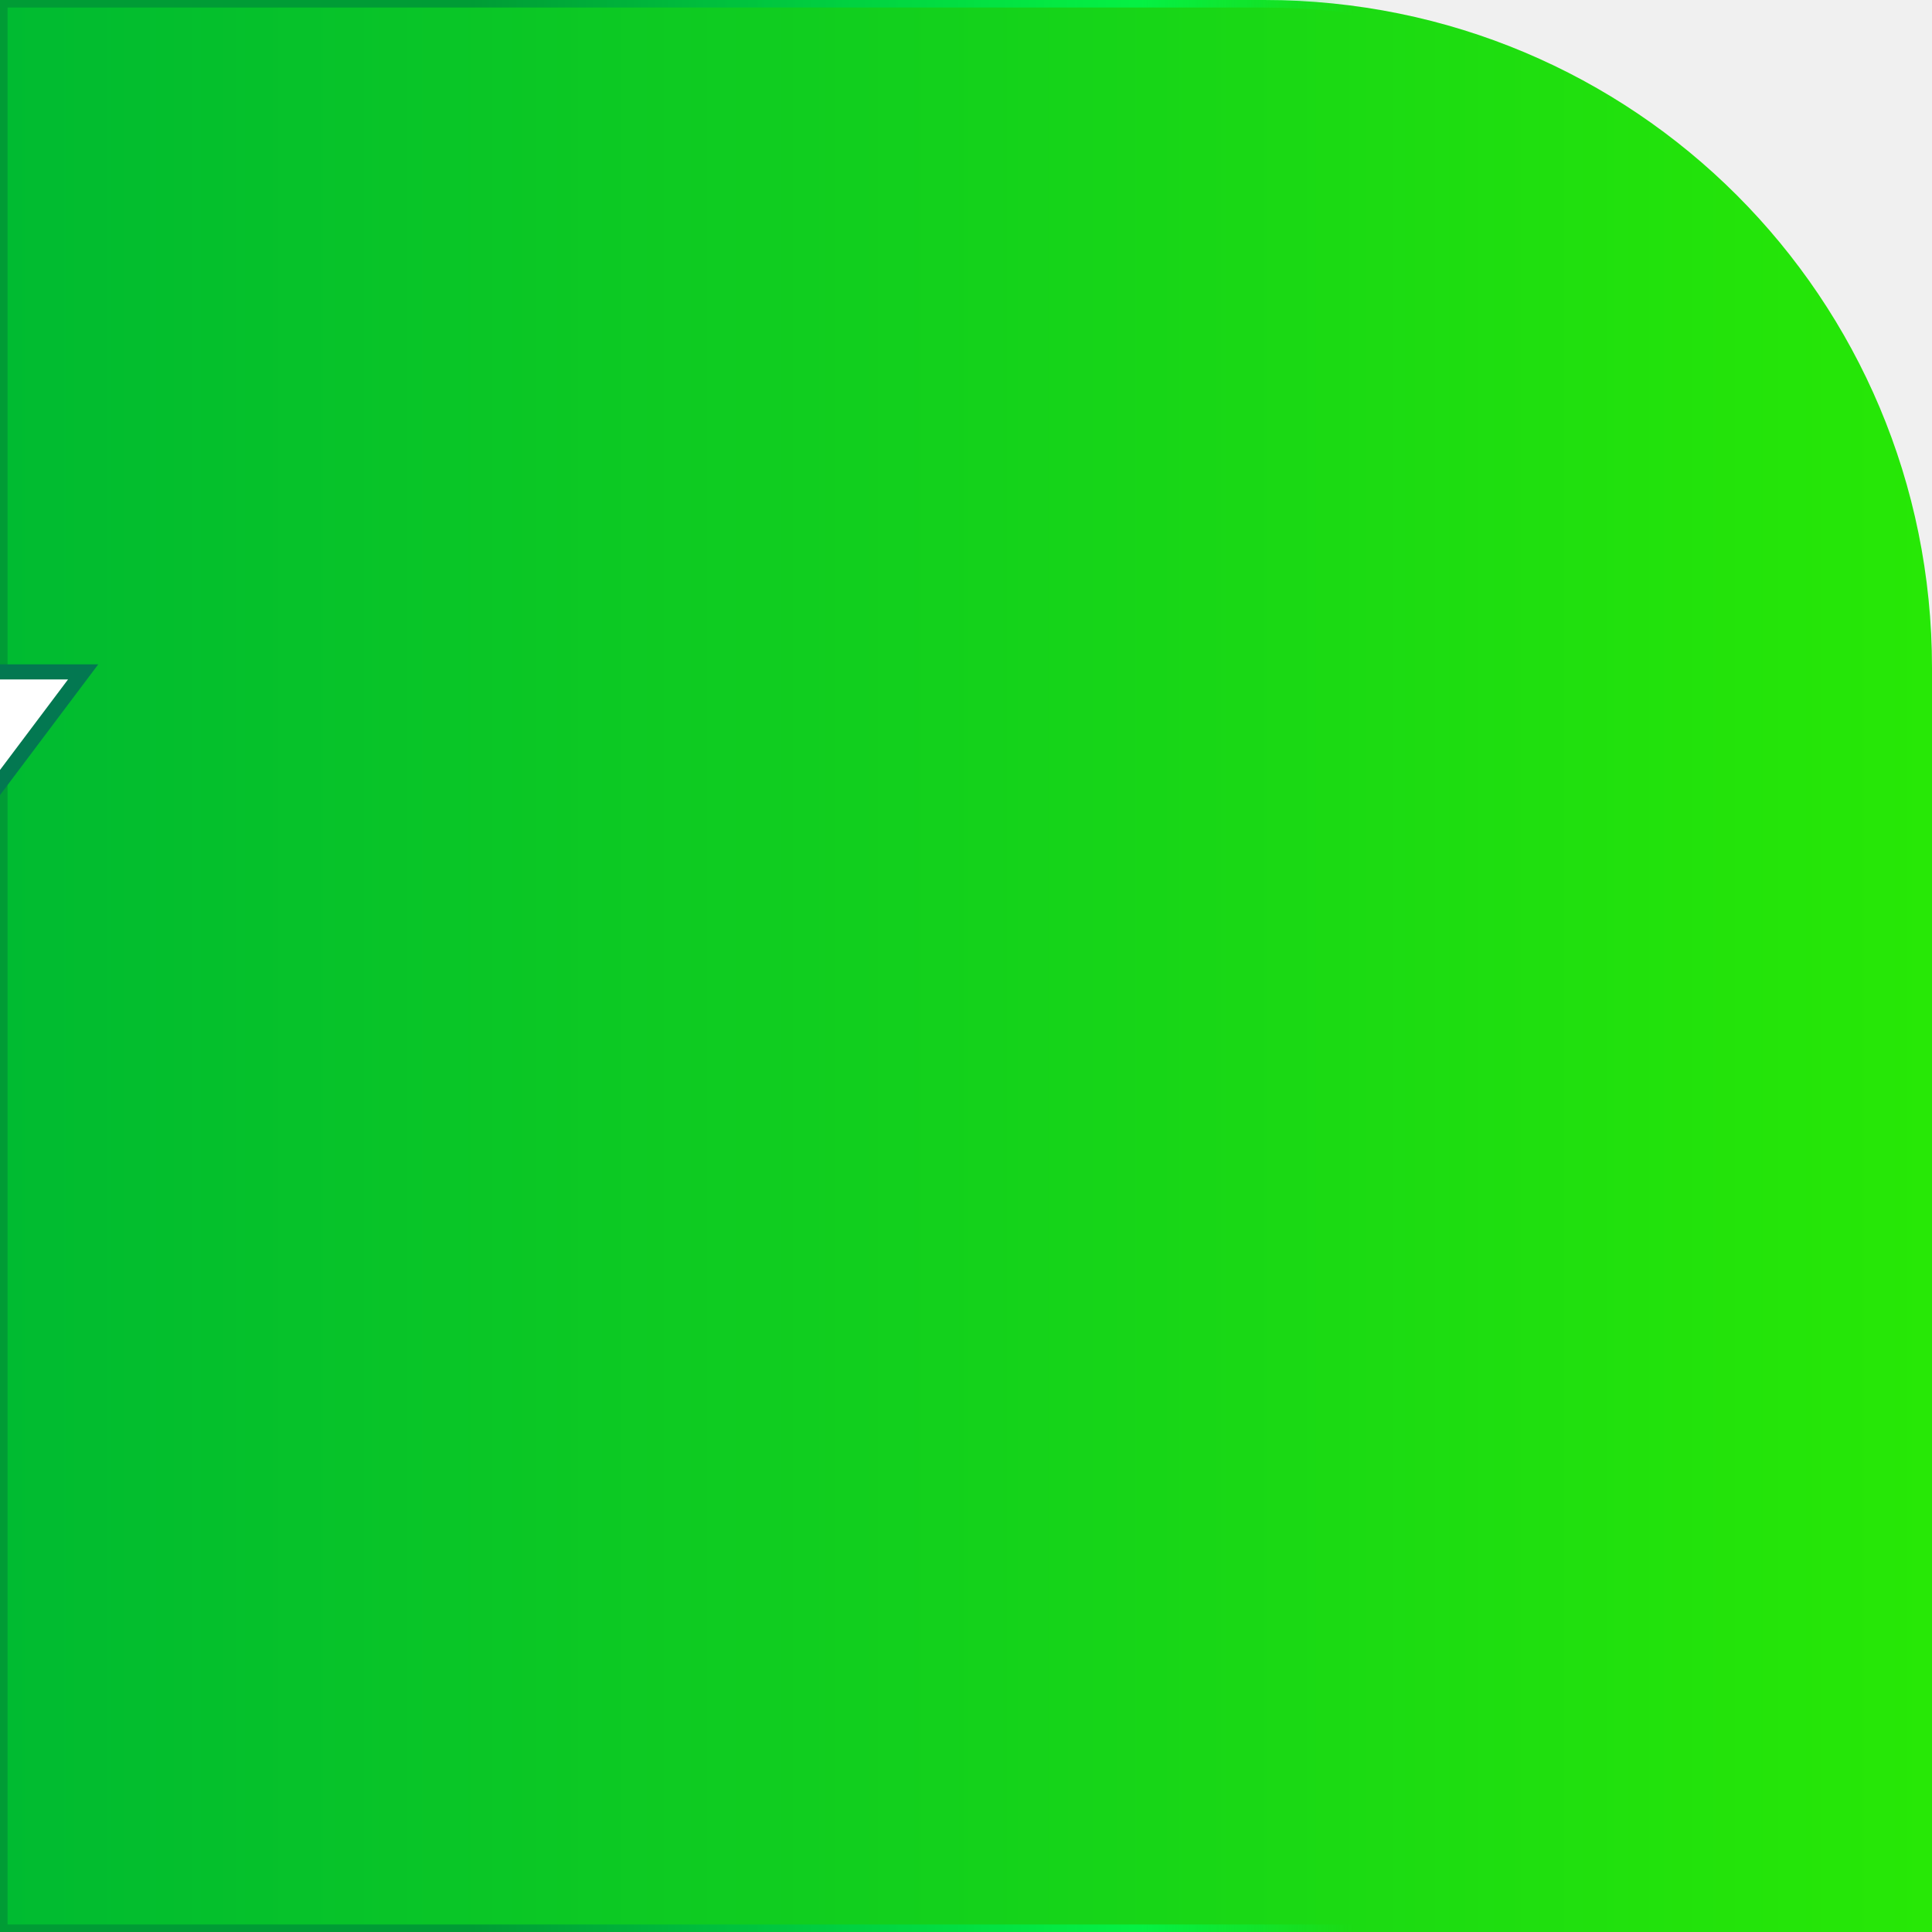
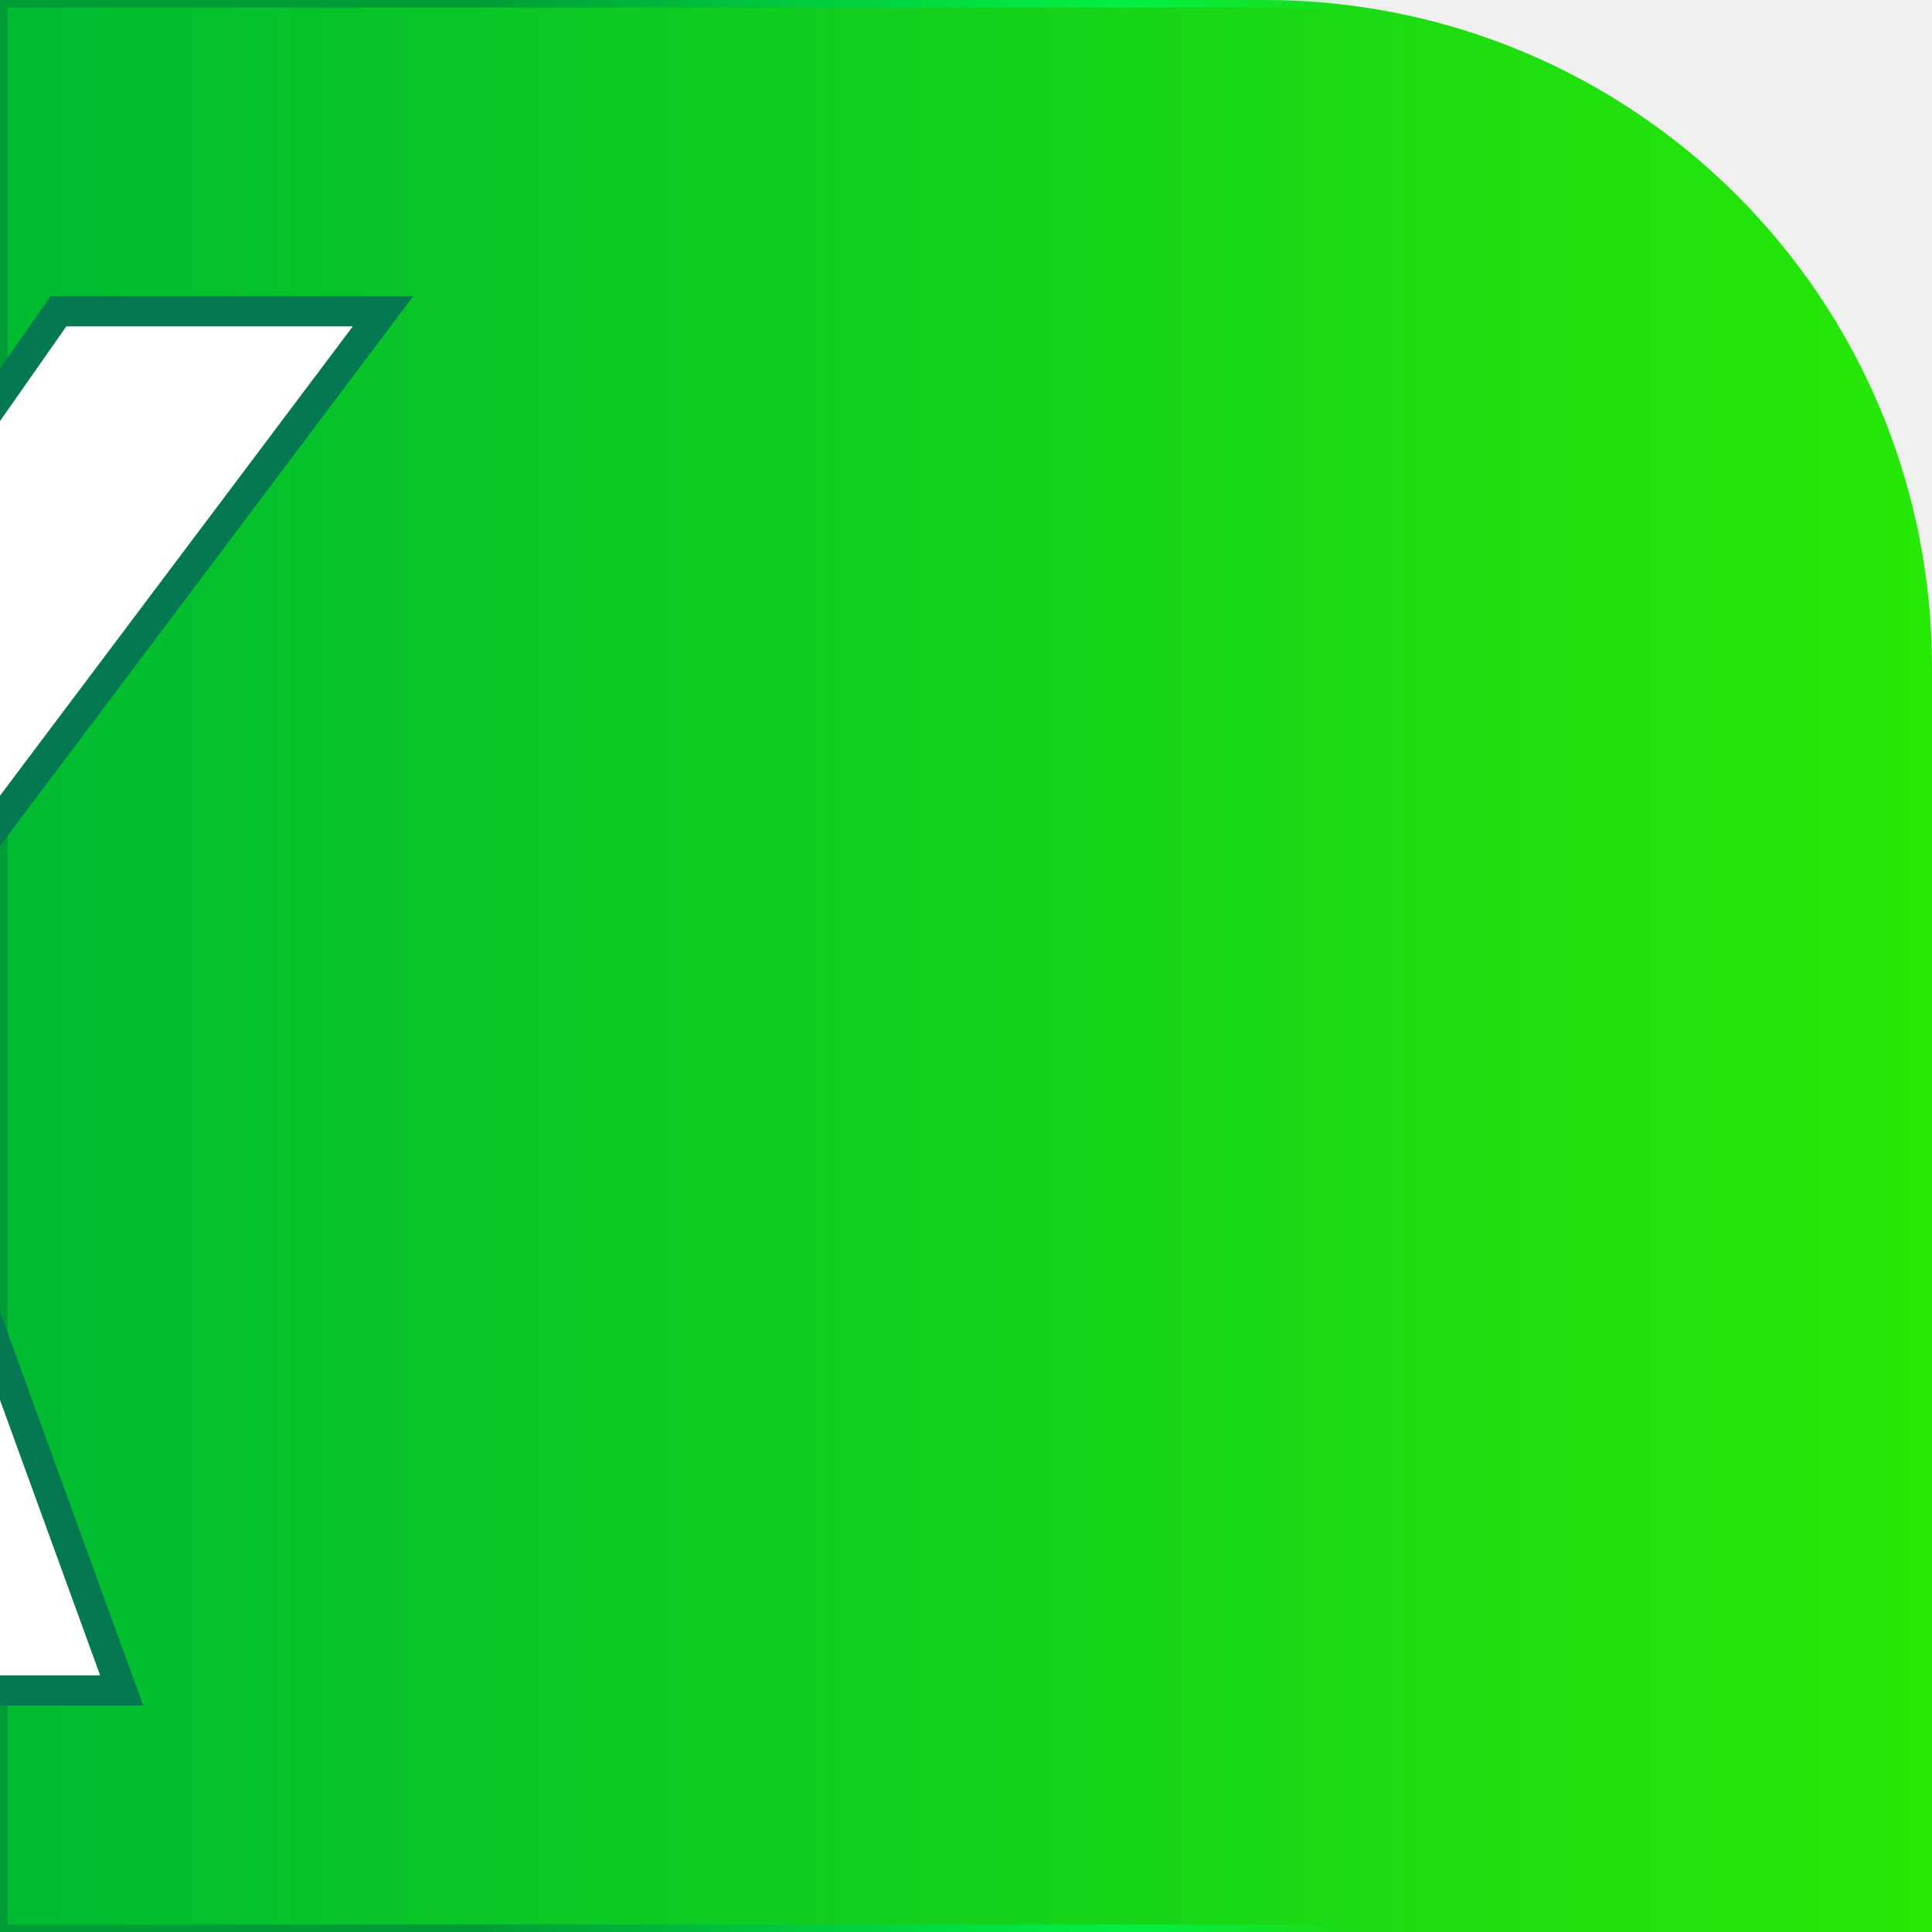
<svg xmlns="http://www.w3.org/2000/svg" xmlns:xlink="http://www.w3.org/1999/xlink" width="128px" height="128px" viewBox="0 0 128 128" version="1.1" id="SVGRoot">
  <defs id="defs3713">
    <linearGradient id="linearGradient836">
      <stop style="stop-color:#037851;stop-opacity:1" offset="0" id="stop832" />
      <stop style="stop-color:#03f751;stop-opacity:0;" offset="1" id="stop834" />
    </linearGradient>
    <linearGradient id="linearGradient877">
      <stop id="stop873" offset="0" style="stop-color:#00bb31;stop-opacity:1" />
      <stop id="stop875" offset="1" style="stop-color:#2cee00;stop-opacity:1" />
    </linearGradient>
    <linearGradient id="linearGradient4735">
      <stop id="stop4731" offset="0" style="stop-color:#009c35;stop-opacity:1" />
      <stop style="stop-color:#00bf3d;stop-opacity:1" offset="0.166" id="stop4747" />
      <stop style="stop-color:#00f84f;stop-opacity:0.784" offset="0.46" id="stop4739" />
      <stop id="stop4751" offset="0.606" style="stop-color:#03f751;stop-opacity:0" />
      <stop id="stop4749" offset="0.746" style="stop-color:#08f855;stop-opacity:0" />
      <stop id="stop4733" offset="1" style="stop-color:#3565ff;stop-opacity:0" />
    </linearGradient>
    <linearGradient id="main_gradient-4-2">
      <stop style="stop-color:#003cff;stop-opacity:1" offset="0" id="stop854" />
      <stop style="stop-color:#3565ff;stop-opacity:1" offset="1" id="stop856" />
    </linearGradient>
    <linearGradient xlink:href="#main_gradient-4-2" id="linearGradient860" x1="0" y1="70" x2="128.25" y2="70" gradientUnits="userSpaceOnUse" />
    <linearGradient xlink:href="#linearGradient877" id="linearGradient4608" gradientUnits="userSpaceOnUse" x1="0" y1="70" x2="144.75" y2="70" />
    <linearGradient xlink:href="#linearGradient4735" id="linearGradient4724" gradientUnits="userSpaceOnUse" x1="31.25" y1="64" x2="127.75" y2="64" />
-     <linearGradient xlink:href="#linearGradient836" id="linearGradient838" x1="33.185" y1="68.728" x2="93.88" y2="68.728" gradientUnits="userSpaceOnUse" />
+     <linearGradient xlink:href="#linearGradient836" id="linearGradient838" x1="32.935" y1="68.728" x2="93.88" y2="68.728" gradientUnits="userSpaceOnUse" gradientTransform="translate(-2.5,18)" />
  </defs>
  <g id="layer1">
    <g id="g818" style="opacity:1">
      <path style="opacity:1;fill:url(#linearGradient4608);fill-opacity:1;stroke:url(#linearGradient4724);stroke-width:1;stroke-miterlimit:4;stroke-dasharray:none;stroke-opacity:1" d="M 0,0 V 44.25 50 78 83.75 128 h 44.25 10 19.5 10 H 128 V 83.75 78 44.25 C 128,19.735 108.264,0 83.75,0 h -29.5 -10 z" id="path4596" />
-       <text xml:space="preserve" style="font-style:italic;font-variant:normal;font-weight:bold;font-stretch:normal;font-size:93.333px;line-height:1.25;font-family:'Open Sans';-inkscape-font-specification:'Open Sans Bold Italic';letter-spacing:0px;word-spacing:0px;fill:#000000;fill-opacity:1;stroke:url(#linearGradient838)" x="63.951" y="94" id="text5338">
-         <tspan id="tspan5336" x="63.951" y="94" style="font-size:69.333px;text-align:center;text-anchor:middle;fill:#ffffff;stroke:url(#linearGradient838)">X</tspan>
+       <text xml:space="preserve" style="font-style:italic;font-variant:normal;font-weight:bold;font-stretch:normal;font-size:93.333px;line-height:1.25;font-family:'Open Sans';-inkscape-font-specification:'Open Sans Bold Italic';letter-spacing:0px;word-spacing:0px;opacity:1;fill:#000000;fill-opacity:1;stroke:url(#linearGradient838);stroke-width:2;stroke-linecap:butt;stroke-linejoin:miter;stroke-miterlimit:4;stroke-dasharray:none" x="61.451" y="112" id="text5338">
+         <tspan id="tspan5336" x="61.451" y="112" style="font-size:128px;text-align:center;text-anchor:middle;fill:#ffffff;stroke:url(#linearGradient838);stroke-width:2;stroke-linecap:butt;stroke-linejoin:miter;stroke-miterlimit:4;stroke-dasharray:none">X</tspan>
      </text>
    </g>
  </g>
</svg>
